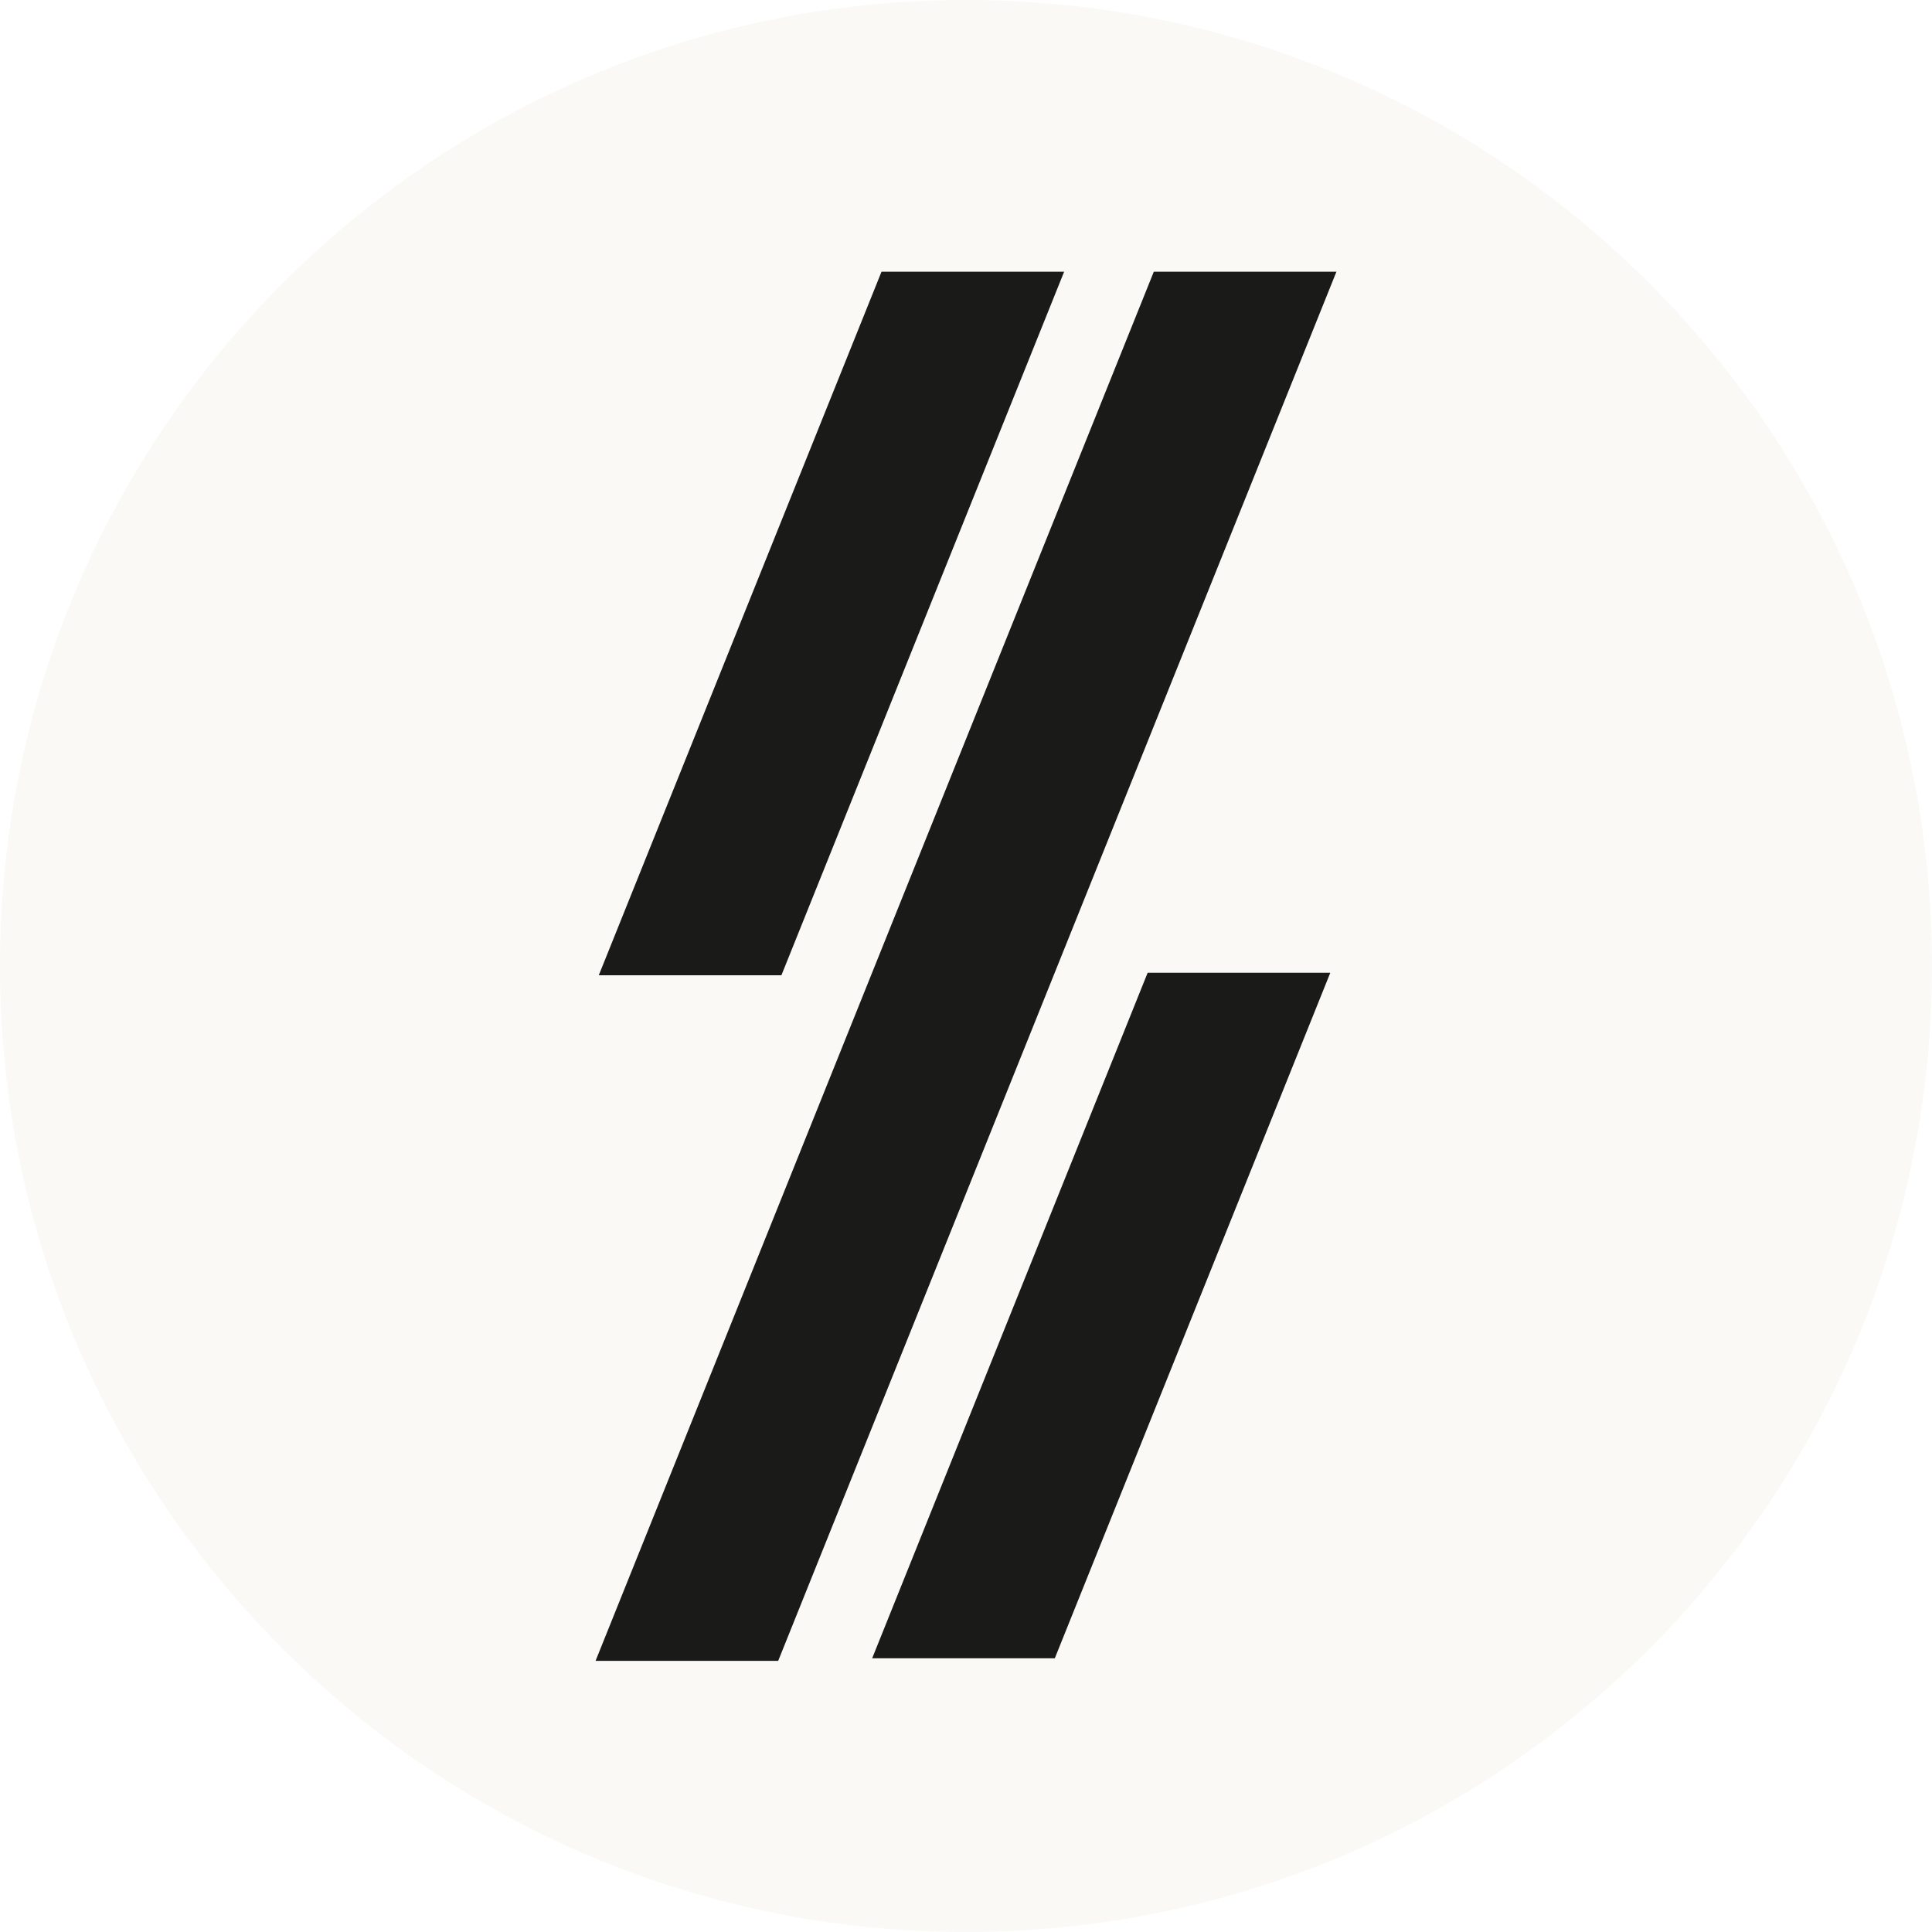
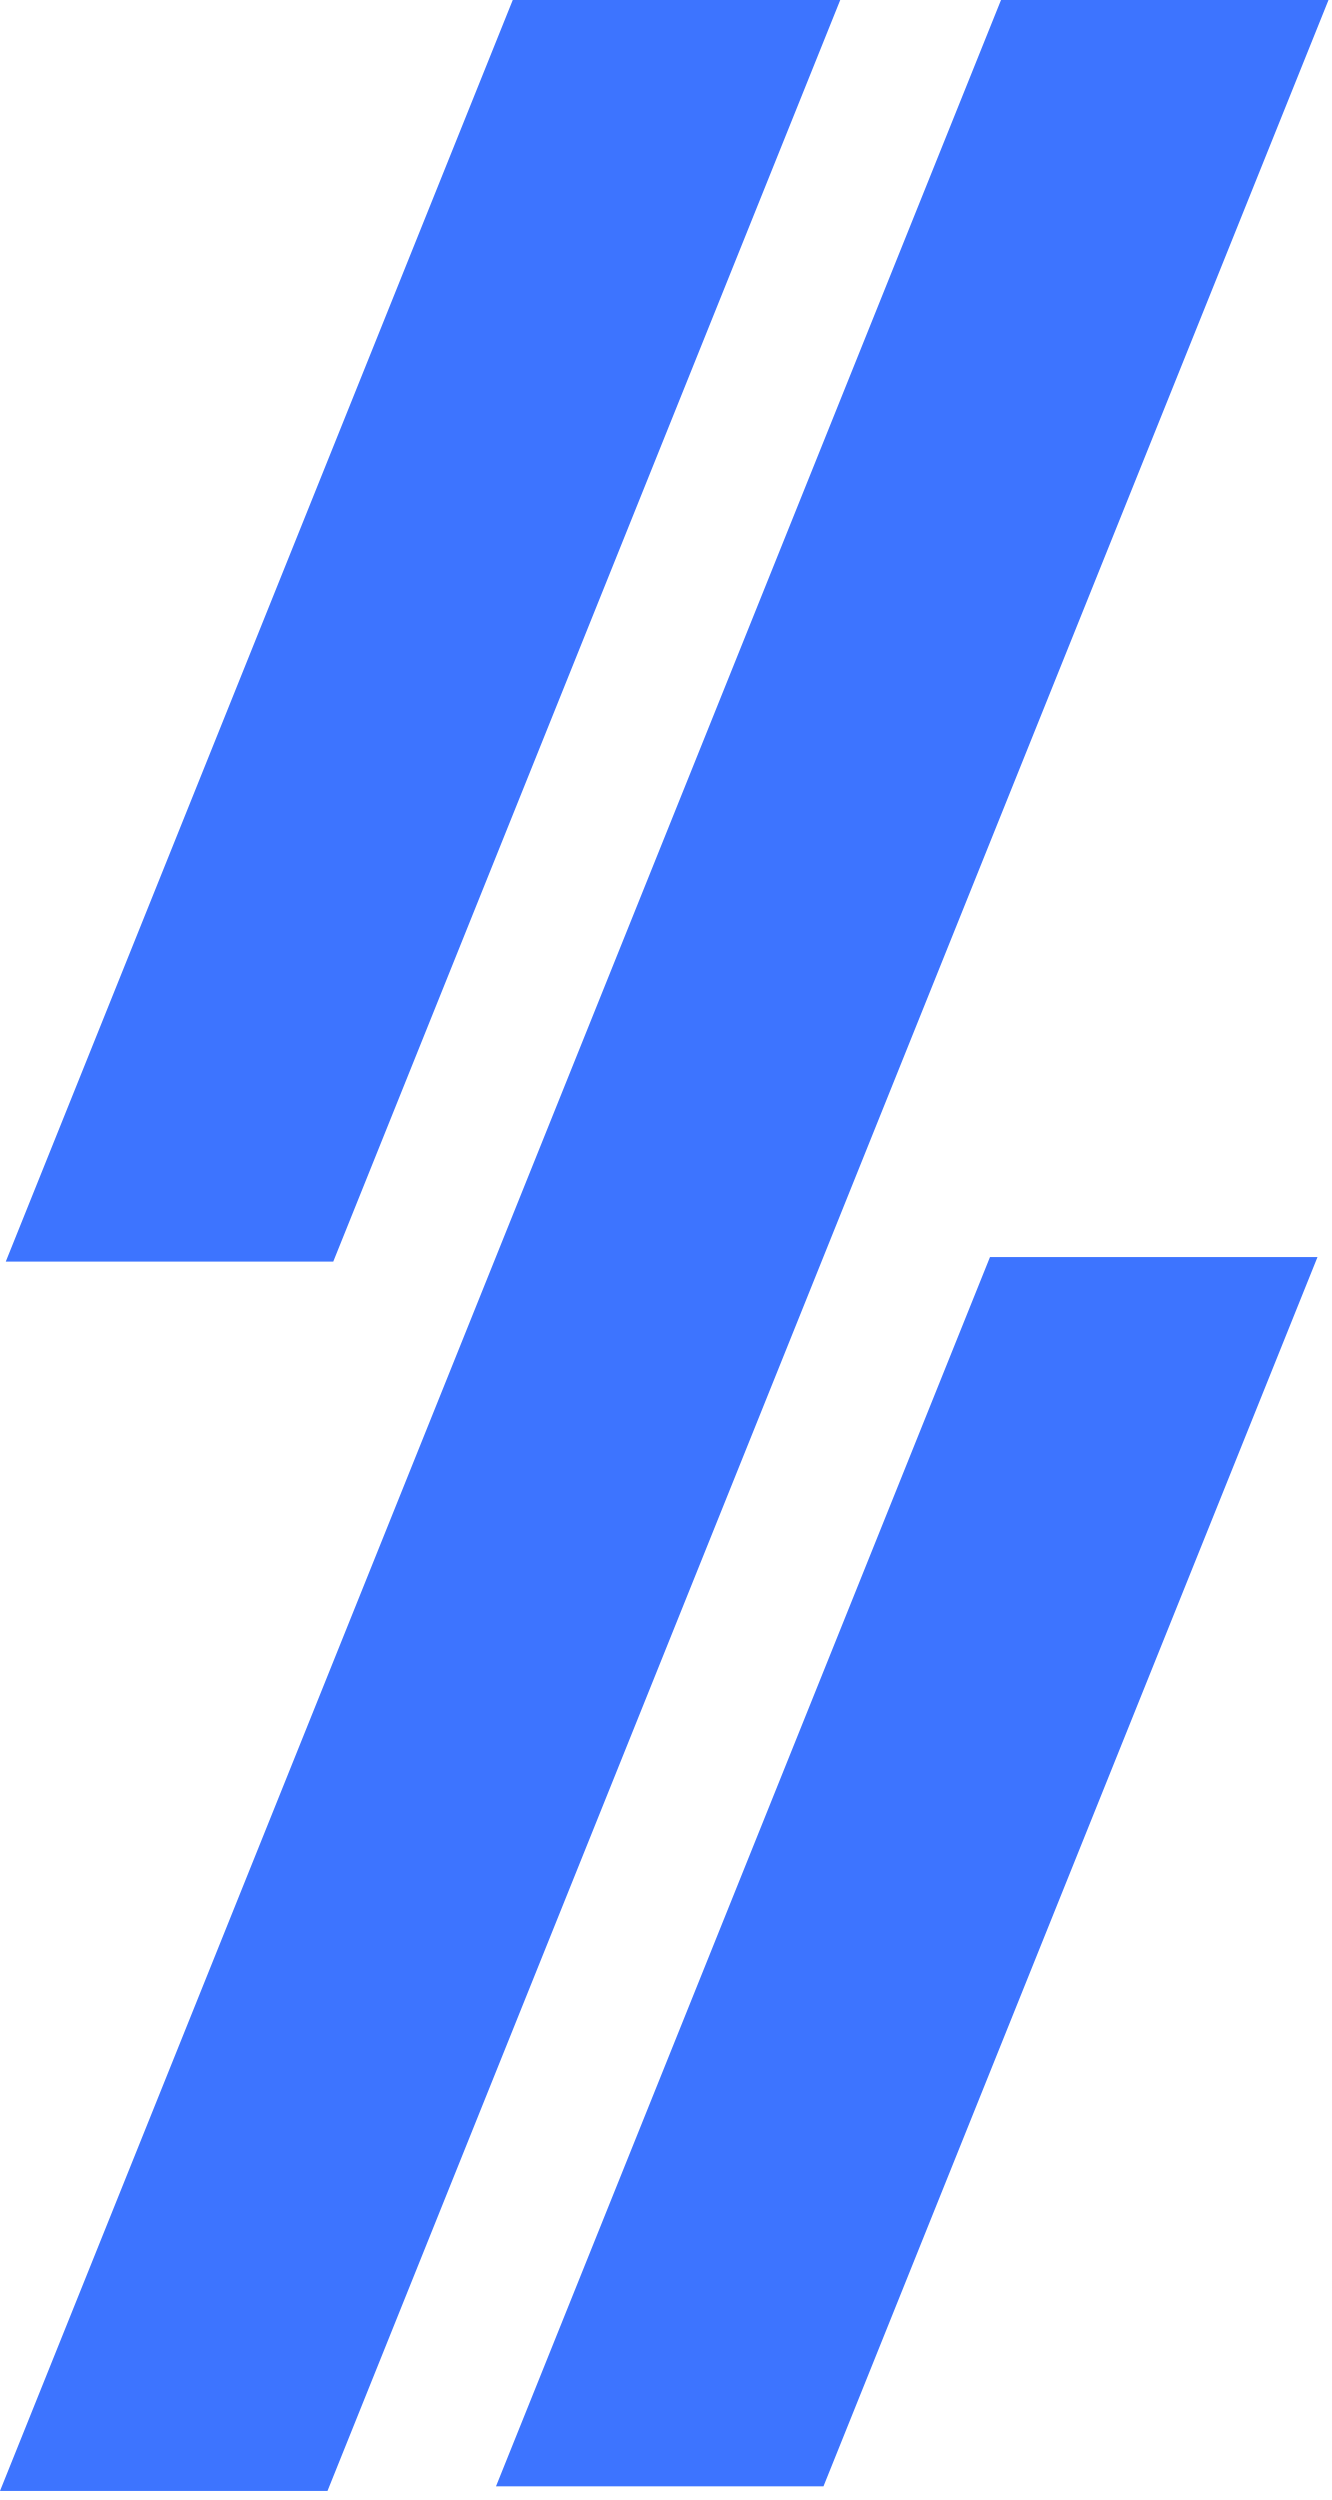
- <svg xmlns="http://www.w3.org/2000/svg" width="256" height="256" viewBox="0 0 256 256" fill="none">
-   <rect width="256" height="256" rx="128" fill="#FAF9F6" />
-   <path d="M177.085 36.002L103.114 220.072H78.915L152.886 36.002H177.085Z" fill="#1A1A19" />
-   <path d="M139.766 219.732H115.566L152.07 128.893H176.272L139.766 219.732Z" fill="#1A1A19" />
-   <path d="M103.54 129.231H79.34L116.805 36.002H141.005L103.54 129.231Z" fill="#1A1A19" />
+ <svg xmlns="http://www.w3.org/2000/svg" width="114" height="214" viewBox="0 0 114 214" fill="none">
+   <path d="M113.72 0L28.033 213.225H0L85.687 0H113.72Z" fill="#3D74FF" />
+   <path d="M70.489 212.831H42.457L84.743 107.604H112.778L70.489 212.831Z" fill="#3D74FF" />
+   <path d="M28.526 107.995H0.493L43.892 0H71.924L28.526 107.995Z" fill="#3D74FF" />
</svg>
